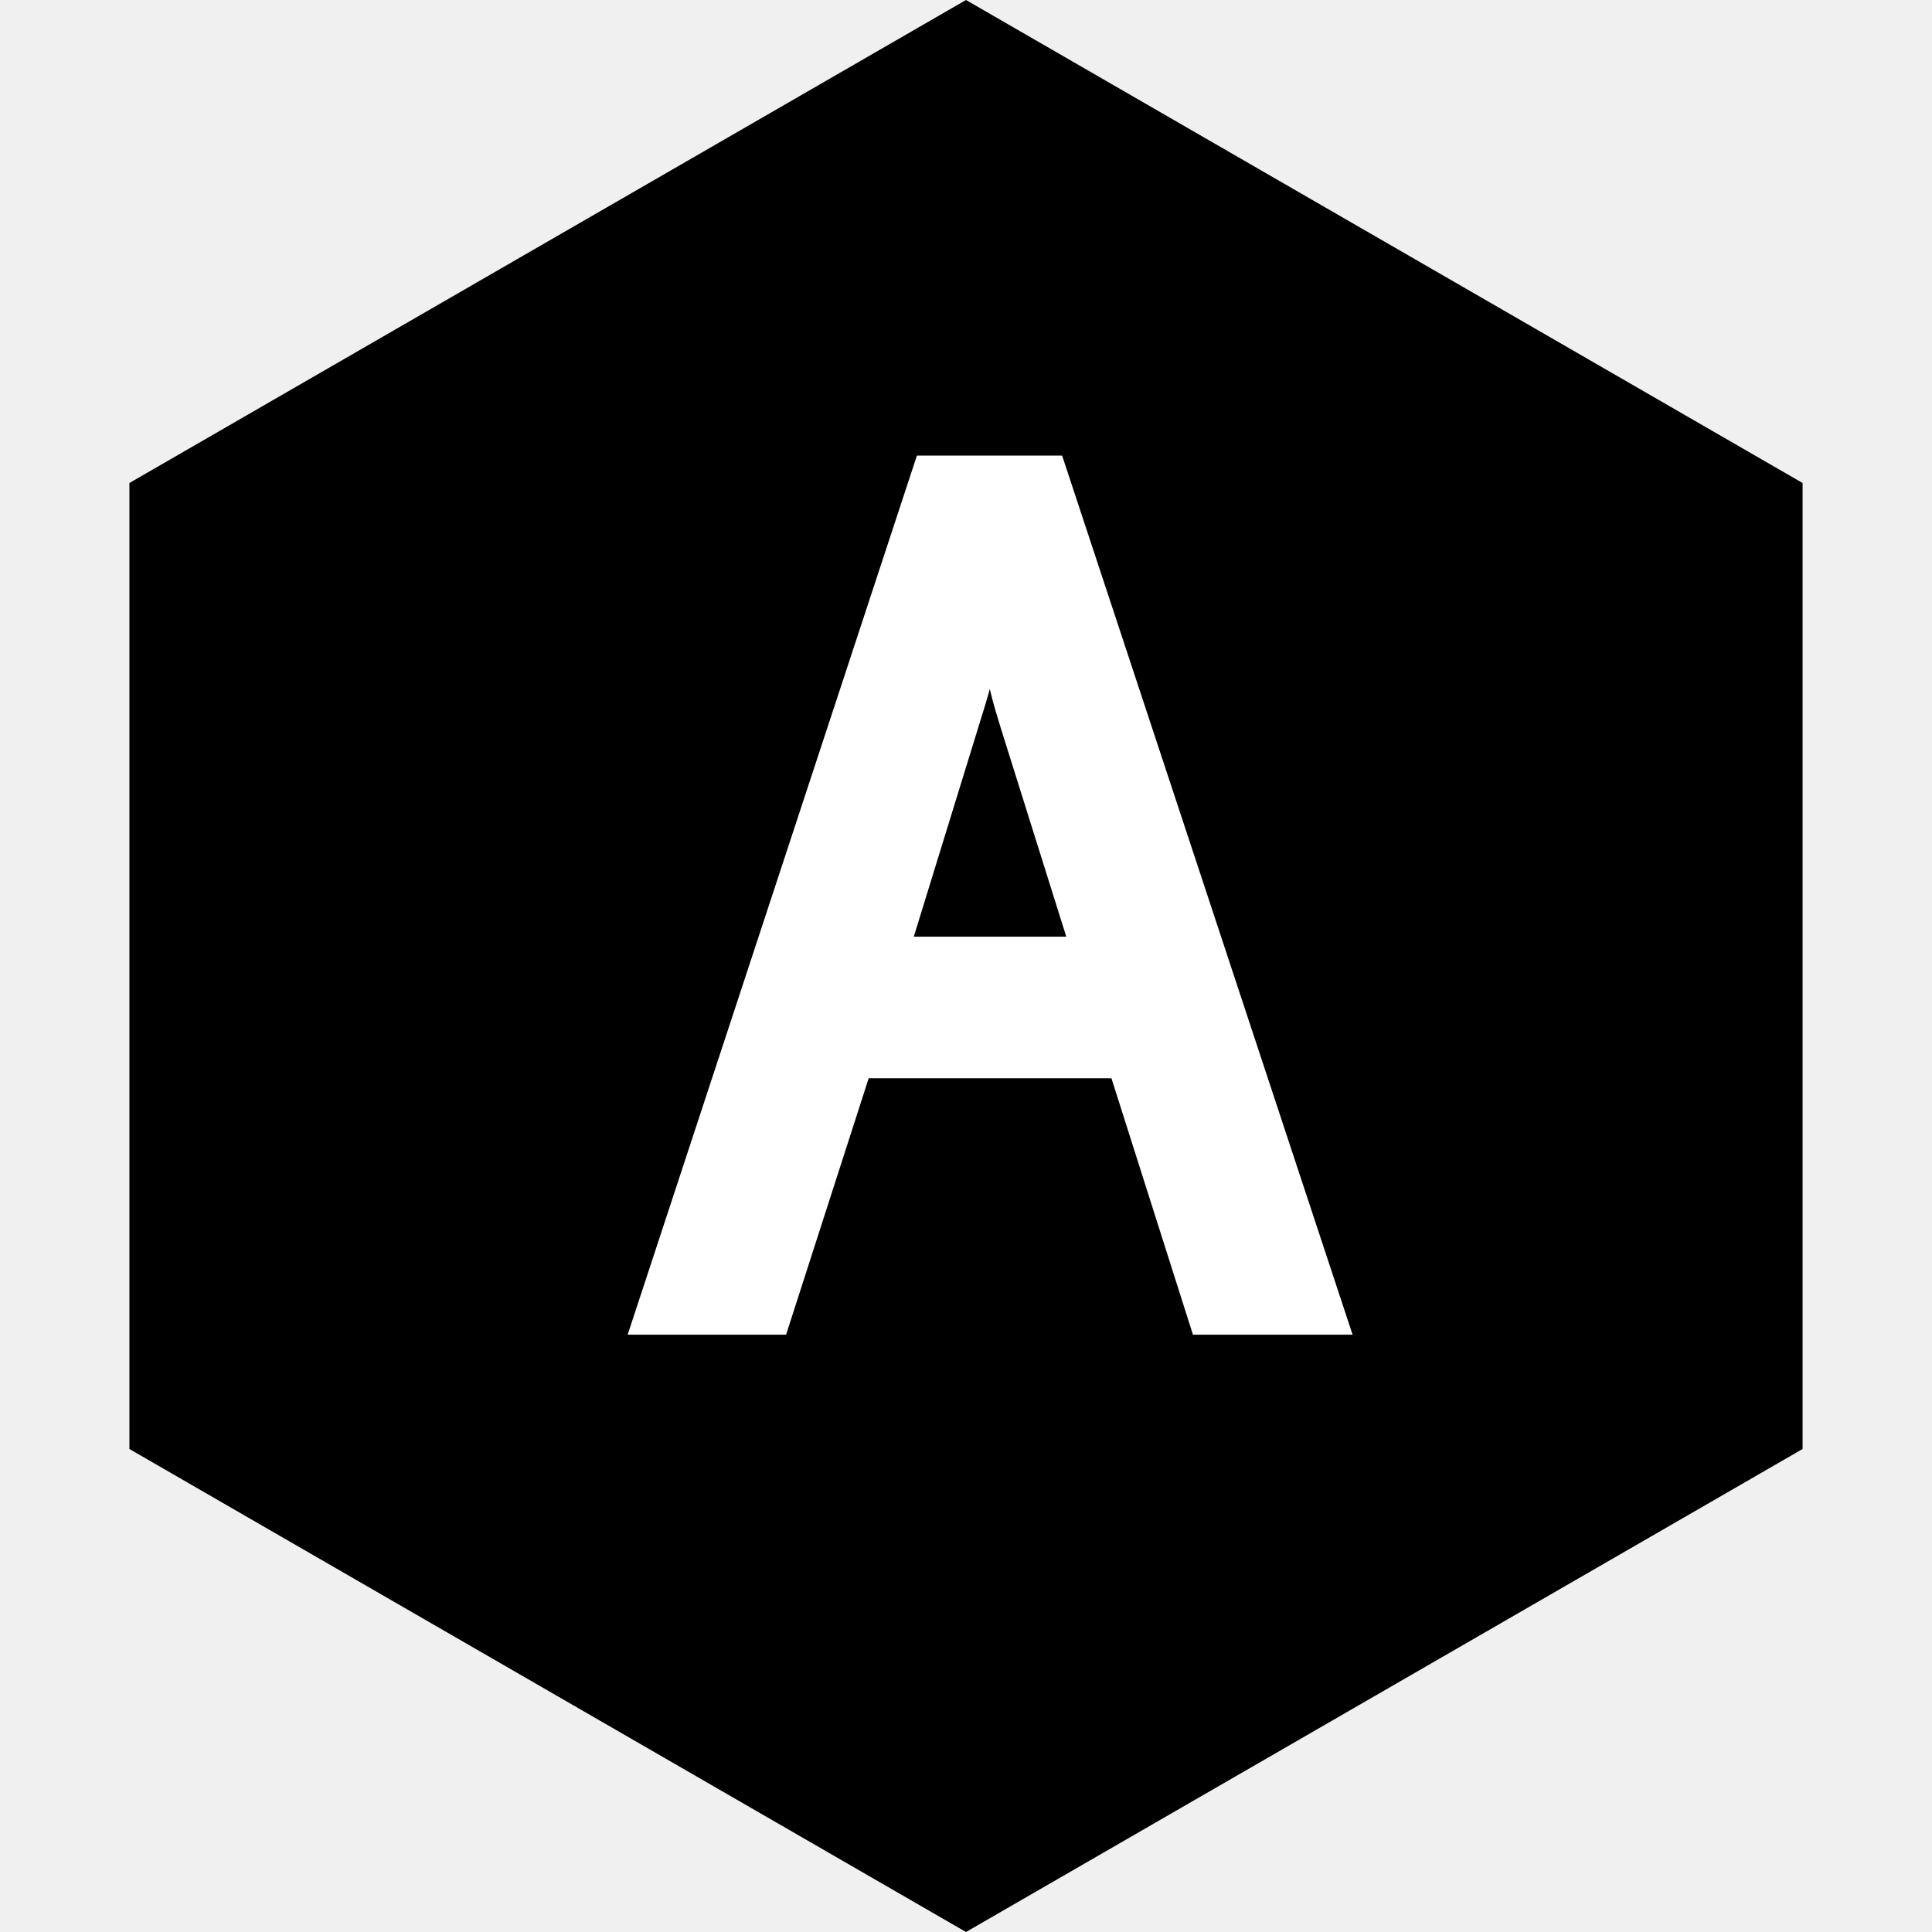
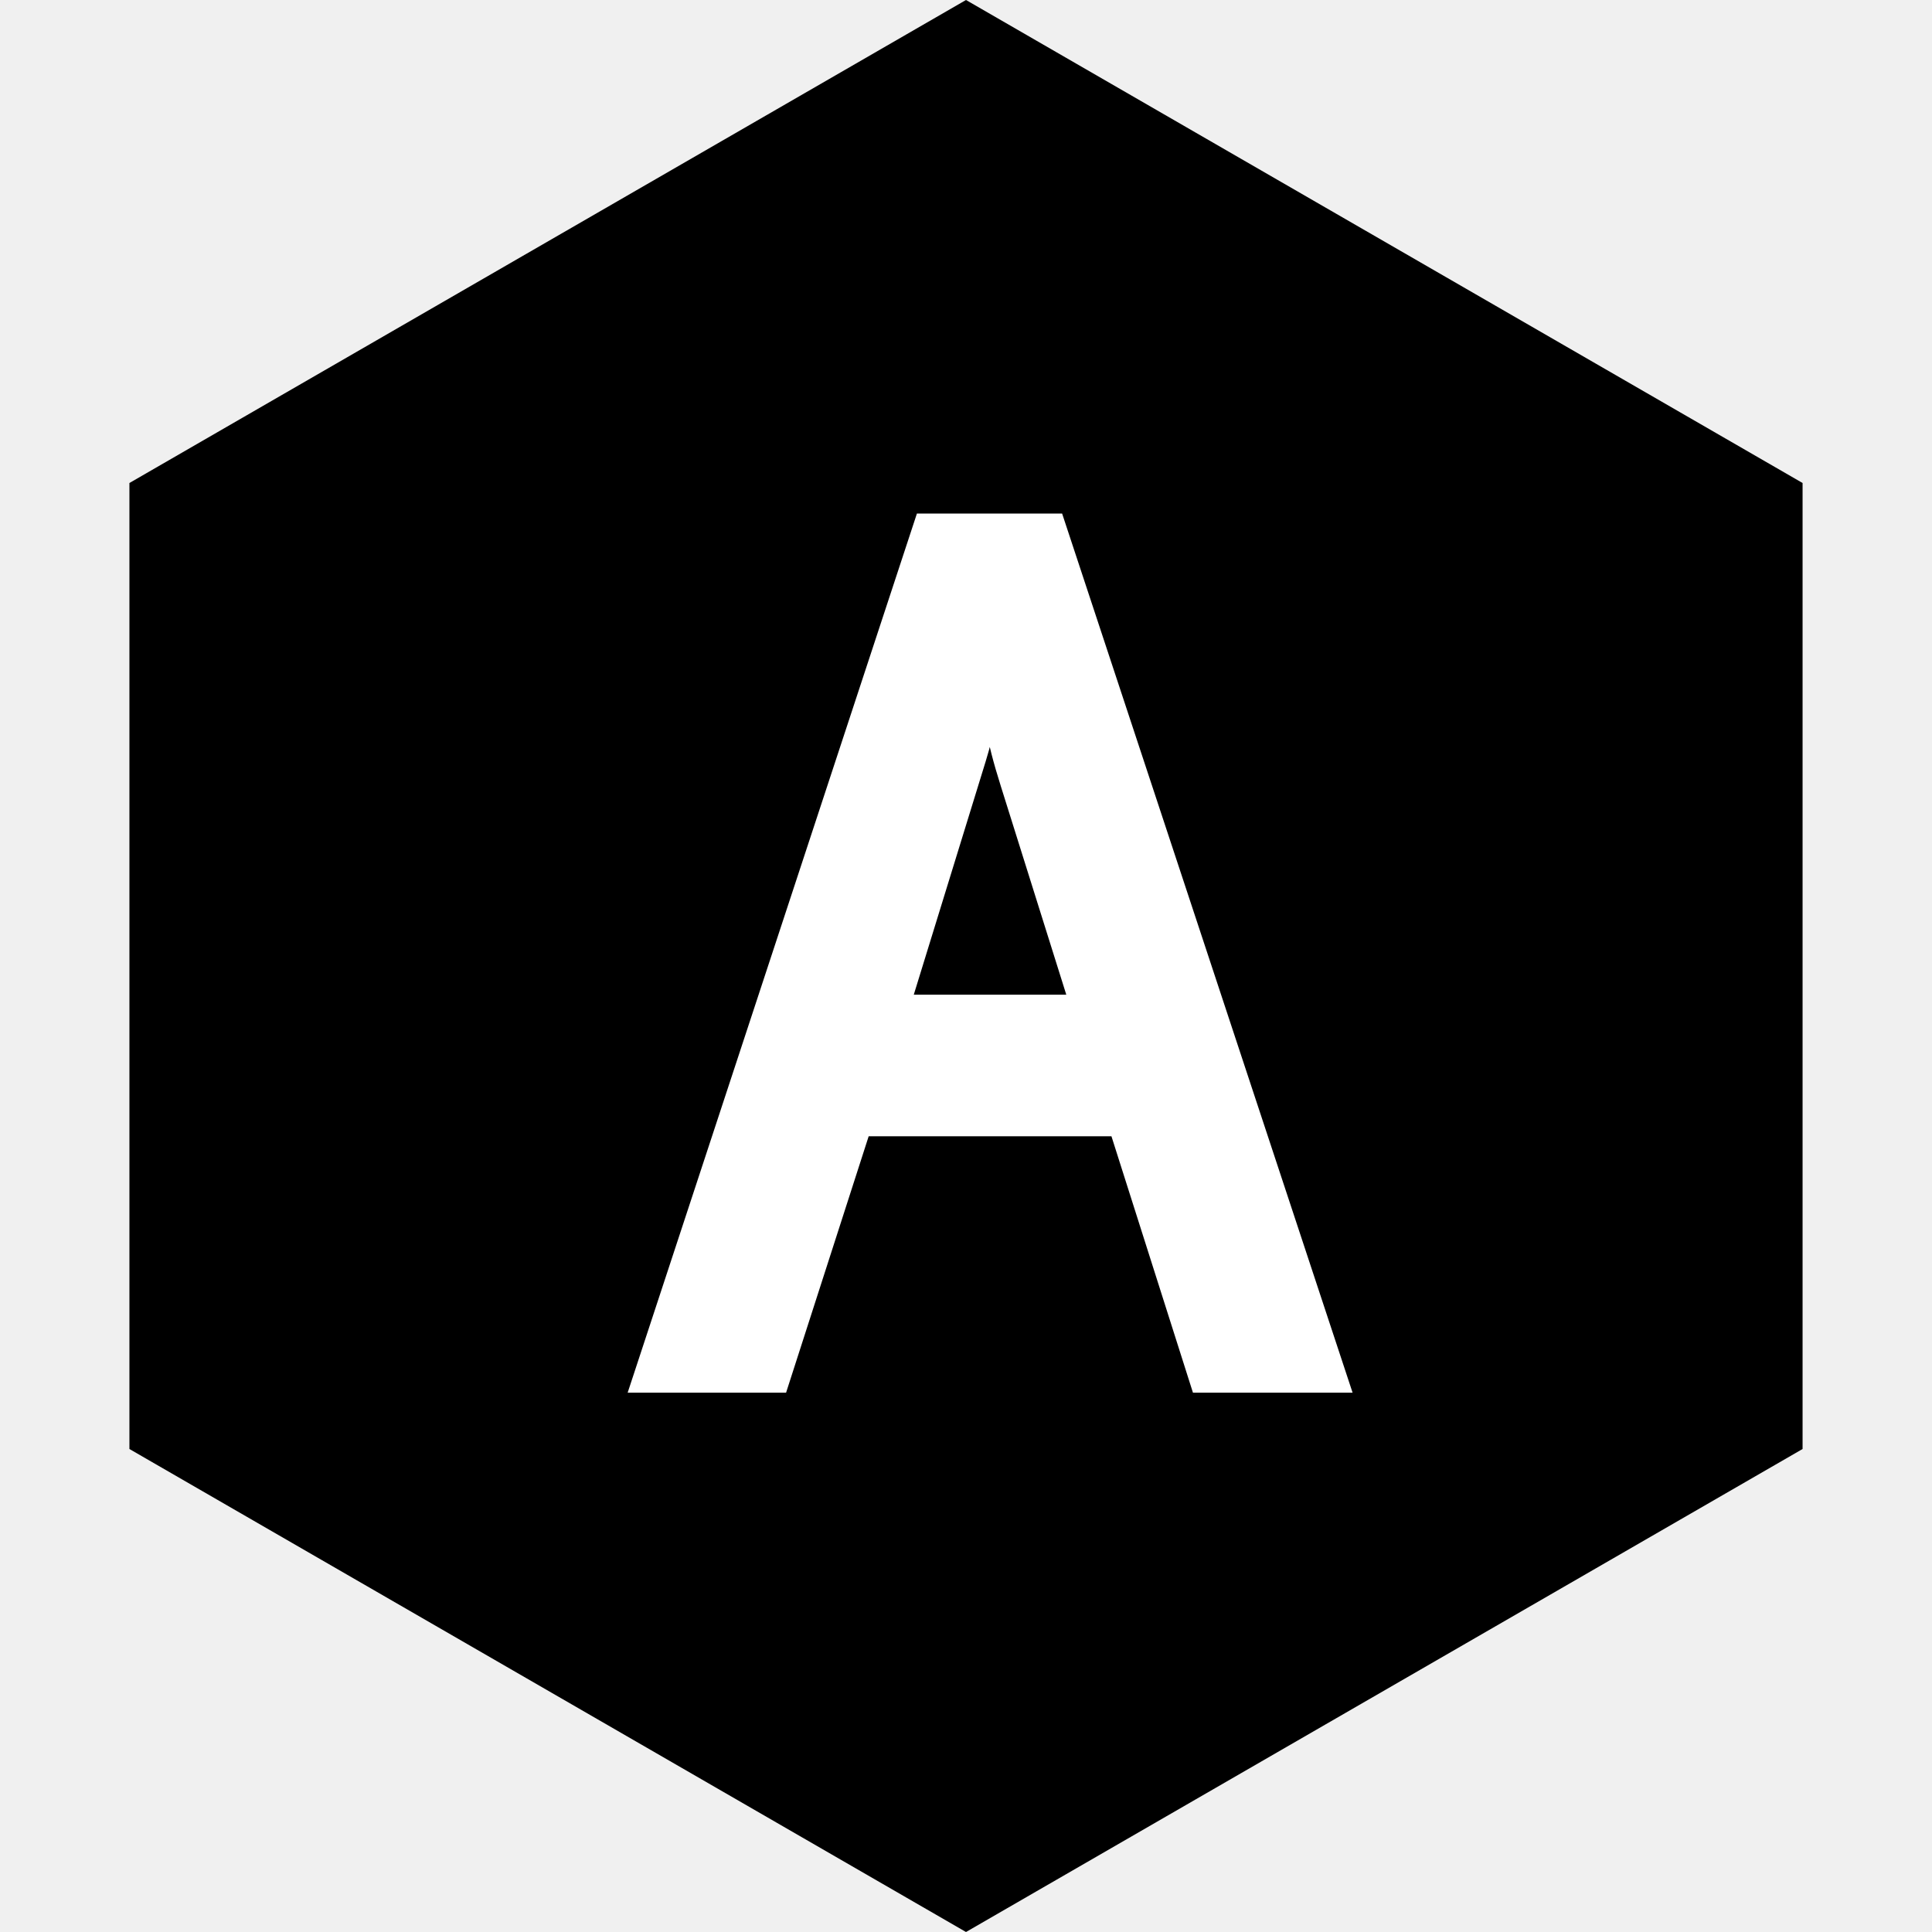
<svg xmlns="http://www.w3.org/2000/svg" width="100%" height="100%" viewBox="0 0 500 500" version="1.1" xml:space="preserve" style="fill-rule:evenodd;clip-rule:evenodd;stroke-linejoin:round;stroke-miterlimit:2;">
  <path d="M250,0l216.506,125l0,250l-216.506,125l-216.506,-125l-0,-250l216.506,-125Z" style="fill:#000000;" />
-   <text x="50%" y="53%" font-size="300px" font-weight="700" dominant-baseline="middle" text-anchor="middle" style="fill:#FFFFFF;font-family:'Noto Mono', 'Noto Sans Mono'">A</text>
+   <text x="50%" y="56%" font-size="300px" font-weight="700" dominant-baseline="middle" text-anchor="middle" style="fill:#FFFFFF;font-family:'Noto Mono', 'Noto Sans Mono'">A</text>
</svg>
